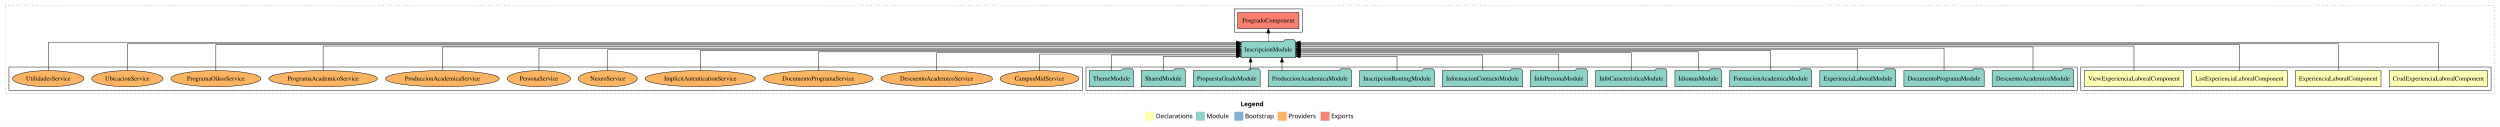
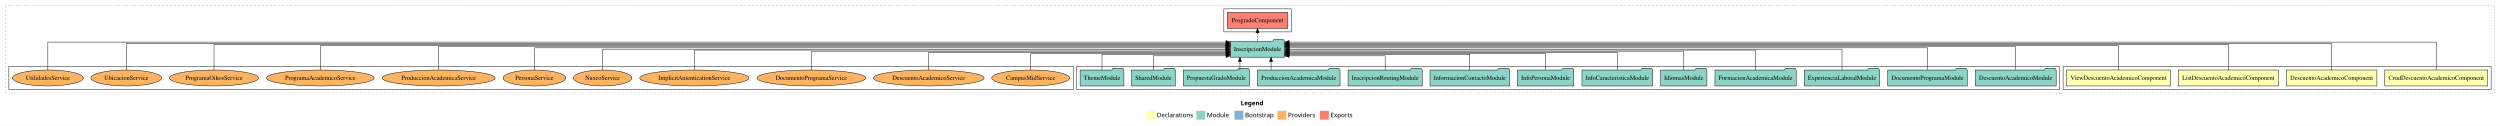
- <svg xmlns="http://www.w3.org/2000/svg" width="5594pt" height="284pt" viewBox="0.00 0.00 5594.00 284.00">
+ <svg xmlns="http://www.w3.org/2000/svg" width="5642pt" height="284pt" viewBox="0.00 0.00 5642.00 284.00">
  <g id="graph0" class="graph" transform="scale(1 1) rotate(0) translate(4 280)">
-     <polygon fill="#ffffff" stroke="transparent" points="-4,4 -4,-280 5590,-280 5590,4 -4,4" />
-     <text text-anchor="start" x="2772.009" y="-42.4" font-family="sans-serif" font-weight="bold" font-size="14.00" fill="#000000">Legend</text>
-     <polygon fill="#ffffb3" stroke="transparent" points="2559,-10 2559,-30 2579,-30 2579,-10 2559,-10" />
-     <text text-anchor="start" x="2582.629" y="-15.4" font-family="sans-serif" font-size="14.00" fill="#000000">  Declarations</text>
-     <polygon fill="#8dd3c7" stroke="transparent" points="2672,-10 2672,-30 2692,-30 2692,-10 2672,-10" />
-     <text text-anchor="start" x="2695.725" y="-15.4" font-family="sans-serif" font-size="14.00" fill="#000000">  Module</text>
-     <polygon fill="#80b1d3" stroke="transparent" points="2758,-10 2758,-30 2778,-30 2778,-10 2758,-10" />
-     <text text-anchor="start" x="2781.781" y="-15.4" font-family="sans-serif" font-size="14.00" fill="#000000">  Bootstrap</text>
-     <polygon fill="#fdb462" stroke="transparent" points="2855,-10 2855,-30 2875,-30 2875,-10 2855,-10" />
-     <text text-anchor="start" x="2878.673" y="-15.4" font-family="sans-serif" font-size="14.00" fill="#000000">  Providers</text>
-     <polygon fill="#fb8072" stroke="transparent" points="2951,-10 2951,-30 2971,-30 2971,-10 2951,-10" />
-     <text text-anchor="start" x="2974.726" y="-15.4" font-family="sans-serif" font-size="14.00" fill="#000000">  Exports</text>
+     <polygon fill="#ffffff" stroke="transparent" points="-4,4 -4,-280 5638,-280 5638,4 -4,4" />
+     <text text-anchor="start" x="2796.009" y="-42.4" font-family="sans-serif" font-weight="bold" font-size="14.00" fill="#000000">Legend</text>
+     <polygon fill="#ffffb3" stroke="transparent" points="2583,-10 2583,-30 2603,-30 2603,-10 2583,-10" />
+     <text text-anchor="start" x="2606.629" y="-15.4" font-family="sans-serif" font-size="14.00" fill="#000000">  Declarations</text>
+     <polygon fill="#8dd3c7" stroke="transparent" points="2696,-10 2696,-30 2716,-30 2716,-10 2696,-10" />
+     <text text-anchor="start" x="2719.725" y="-15.4" font-family="sans-serif" font-size="14.00" fill="#000000">  Module</text>
+     <polygon fill="#80b1d3" stroke="transparent" points="2782,-10 2782,-30 2802,-30 2802,-10 2782,-10" />
+     <text text-anchor="start" x="2805.781" y="-15.4" font-family="sans-serif" font-size="14.00" fill="#000000">  Bootstrap</text>
+     <polygon fill="#fdb462" stroke="transparent" points="2879,-10 2879,-30 2899,-30 2899,-10 2879,-10" />
+     <text text-anchor="start" x="2902.673" y="-15.4" font-family="sans-serif" font-size="14.00" fill="#000000">  Providers</text>
+     <polygon fill="#fb8072" stroke="transparent" points="2975,-10 2975,-30 2995,-30 2995,-10 2975,-10" />
+     <text text-anchor="start" x="2998.726" y="-15.4" font-family="sans-serif" font-size="14.00" fill="#000000">  Exports</text>
    <g id="clust1" class="cluster">
-       <polygon fill="none" stroke="#000000" stroke-dasharray="1,5" points="8,-70 8,-268 5578,-268 5578,-70 8,-70" />
+       <polygon fill="none" stroke="#000000" stroke-dasharray="1,5" points="8,-70 8,-268 5626,-268 5626,-70 8,-70" />
    </g>
    <g id="clust2" class="cluster">
-       <polygon fill="none" stroke="#000000" points="4652,-78 4652,-130 5570,-130 5570,-78 4652,-78" />
+       <polygon fill="none" stroke="#000000" points="4652,-78 4652,-130 5618,-130 5618,-78 4652,-78" />
    </g>
    <g id="clust7" class="cluster">
      <polygon fill="none" stroke="#000000" points="2426,-78 2426,-130 4644,-130 4644,-78 2426,-78" />
    </g>
    <g id="clust8" class="cluster">
      <polygon fill="none" stroke="#000000" points="2758,-208 2758,-260 2910,-260 2910,-208 2758,-208" />
    </g>
    <g id="clust10" class="cluster">
      <polygon fill="none" stroke="#000000" points="16,-78 16,-130 2418,-130 2418,-78 16,-78" />
    </g>
    <g id="node1" class="node">
-       <polygon fill="#ffffb3" stroke="#000000" points="5561.716,-122 5342.284,-122 5342.284,-86 5561.716,-86 5561.716,-122" />
-       <text text-anchor="middle" x="5452" y="-99.8" font-family="Times,serif" font-size="14.00" fill="#000000">CrudExperienciaLaboralComponent</text>
+       <polygon fill="#ffffb3" stroke="#000000" points="5610.162,-122 5377.838,-122 5377.838,-86 5610.162,-86 5610.162,-122" />
+       <text text-anchor="middle" x="5494" y="-99.8" font-family="Times,serif" font-size="14.00" fill="#000000">CrudDescuentoAcademicoComponent</text>
    </g>
    <g id="node5" class="node">
      <polygon fill="#8dd3c7" stroke="#000000" points="2895.027,-187 2892.027,-191 2871.027,-191 2868.027,-187 2772.973,-187 2772.973,-151 2895.027,-151 2895.027,-187" />
      <text text-anchor="middle" x="2834" y="-164.8" font-family="Times,serif" font-size="14.00" fill="#000000">InscripcionModule</text>
    </g>
    <g id="edge1" class="edge">
-       <path fill="none" stroke="#000000" d="M5452,-122.38C5452,-146.279 5452,-185 5452,-185 5452,-185 2905.177,-185 2905.177,-185" />
-       <polygon fill="#000000" stroke="#000000" points="2905.177,-181.5 2895.177,-185 2905.177,-188.5 2905.177,-181.5" />
+       <path fill="none" stroke="#000000" d="M5494,-122.38C5494,-146.279 5494,-185 5494,-185 5494,-185 2905.194,-185 2905.194,-185" />
+       <polygon fill="#000000" stroke="#000000" points="2905.195,-181.5 2895.194,-185 2905.194,-188.5 2905.195,-181.5" />
    </g>
    <g id="node2" class="node">
-       <polygon fill="#ffffb3" stroke="#000000" points="5323.718,-122 5132.282,-122 5132.282,-86 5323.718,-86 5323.718,-122" />
-       <text text-anchor="middle" x="5228" y="-99.8" font-family="Times,serif" font-size="14.00" fill="#000000">ExperienciaLaboralComponent</text>
+       <polygon fill="#ffffb3" stroke="#000000" points="5360.164,-122 5155.836,-122 5155.836,-86 5360.164,-86 5360.164,-122" />
+       <text text-anchor="middle" x="5258" y="-99.8" font-family="Times,serif" font-size="14.00" fill="#000000">DescuentoAcademicoComponent</text>
    </g>
    <g id="edge2" class="edge">
-       <path fill="none" stroke="#000000" d="M5228,-122.091C5228,-145.133 5228,-182 5228,-182 5228,-182 2905.28,-182 2905.28,-182" />
-       <polygon fill="#000000" stroke="#000000" points="2905.28,-178.5 2895.28,-182 2905.28,-185.5 2905.28,-178.5" />
+       <path fill="none" stroke="#000000" d="M5258,-122.091C5258,-145.133 5258,-182 5258,-182 5258,-182 2905.132,-182 2905.132,-182" />
+       <polygon fill="#000000" stroke="#000000" points="2905.132,-178.5 2895.132,-182 2905.132,-185.5 2905.132,-178.5" />
    </g>
    <g id="node3" class="node">
-       <polygon fill="#ffffb3" stroke="#000000" points="5113.997,-122 4900.003,-122 4900.003,-86 5113.997,-86 5113.997,-122" />
-       <text text-anchor="middle" x="5007" y="-99.8" font-family="Times,serif" font-size="14.00" fill="#000000">ListExperienciaLaboralComponent</text>
+       <polygon fill="#ffffb3" stroke="#000000" points="5137.943,-122 4912.057,-122 4912.057,-86 5137.943,-86 5137.943,-122" />
+       <text text-anchor="middle" x="5025" y="-99.8" font-family="Times,serif" font-size="14.00" fill="#000000">ListDescuentoAcademicoComponent</text>
    </g>
    <g id="edge3" class="edge">
-       <path fill="none" stroke="#000000" d="M5007,-122.011C5007,-144.485 5007,-180 5007,-180 5007,-180 2905.246,-180 2905.246,-180" />
-       <polygon fill="#000000" stroke="#000000" points="2905.246,-176.5 2895.246,-180 2905.246,-183.5 2905.246,-176.5" />
+       <path fill="none" stroke="#000000" d="M5025,-122.011C5025,-144.485 5025,-180 5025,-180 5025,-180 2905.175,-180 2905.175,-180" />
+       <polygon fill="#000000" stroke="#000000" points="2905.175,-176.5 2895.175,-180 2905.175,-183.5 2905.175,-176.5" />
    </g>
    <g id="node4" class="node">
-       <polygon fill="#ffffb3" stroke="#000000" points="4882.037,-122 4659.963,-122 4659.963,-86 4882.037,-86 4882.037,-122" />
-       <text text-anchor="middle" x="4771" y="-99.8" font-family="Times,serif" font-size="14.00" fill="#000000">ViewExperienciaLaboralComponent</text>
+       <polygon fill="#ffffb3" stroke="#000000" points="4894.483,-122 4659.517,-122 4659.517,-86 4894.483,-86 4894.483,-122" />
+       <text text-anchor="middle" x="4777" y="-99.8" font-family="Times,serif" font-size="14.00" fill="#000000">ViewDescuentoAcademicoComponent</text>
    </g>
    <g id="edge4" class="edge">
-       <path fill="none" stroke="#000000" d="M4771,-122.045C4771,-143.662 4771,-177 4771,-177 4771,-177 2905.17,-177 2905.17,-177" />
-       <polygon fill="#000000" stroke="#000000" points="2905.17,-173.5 2895.17,-177 2905.17,-180.5 2905.17,-173.5" />
+       <path fill="none" stroke="#000000" d="M4777,-122.045C4777,-143.662 4777,-177 4777,-177 4777,-177 2905.089,-177 2905.089,-177" />
+       <polygon fill="#000000" stroke="#000000" points="2905.089,-173.5 2895.089,-177 2905.089,-180.5 2905.089,-173.5" />
    </g>
    <g id="node19" class="node">
      <polygon fill="#fb8072" stroke="#000000" points="2902.435,-252 2765.565,-252 2765.565,-216 2902.435,-216 2902.435,-252" />
      <text text-anchor="middle" x="2834" y="-229.8" font-family="Times,serif" font-size="14.00" fill="#000000">PosgradoComponent </text>
    </g>
    <g id="edge18" class="edge">
      <path fill="none" stroke="#000000" stroke-dasharray="5,2" d="M2834,-187.106C2834,-187.106 2834,-205.991 2834,-205.991" />
      <polygon fill="#000000" stroke="#000000" points="2830.5,-205.991 2834,-215.991 2837.5,-205.991 2830.5,-205.991" />
    </g>
    <g id="node6" class="node">
      <polygon fill="#8dd3c7" stroke="#000000" points="4636.382,-122 4633.382,-126 4612.382,-126 4609.382,-122 4453.618,-122 4453.618,-86 4636.382,-86 4636.382,-122" />
      <text text-anchor="middle" x="4545" y="-99.8" font-family="Times,serif" font-size="14.00" fill="#000000">DescuentoAcademicoModule</text>
    </g>
    <g id="edge5" class="edge">
      <path fill="none" stroke="#000000" d="M4545,-122.284C4545,-143.321 4545,-175 4545,-175 4545,-175 2905.147,-175 2905.147,-175" />
      <polygon fill="#000000" stroke="#000000" points="2905.147,-171.5 2895.147,-175 2905.147,-178.5 2905.147,-171.5" />
    </g>
    <g id="node7" class="node">
      <polygon fill="#8dd3c7" stroke="#000000" points="4435.791,-122 4432.791,-126 4411.791,-126 4408.791,-122 4256.209,-122 4256.209,-86 4435.791,-86 4435.791,-122" />
      <text text-anchor="middle" x="4346" y="-99.8" font-family="Times,serif" font-size="14.00" fill="#000000">DocumentoProgramaModule</text>
    </g>
    <g id="edge6" class="edge">
      <path fill="none" stroke="#000000" d="M4346,-122.223C4346,-142.365 4346,-172 4346,-172 4346,-172 2905.145,-172 2905.145,-172" />
      <polygon fill="#000000" stroke="#000000" points="2905.145,-168.5 2895.145,-172 2905.145,-175.5 2905.145,-168.5" />
    </g>
    <g id="node8" class="node">
      <polygon fill="#8dd3c7" stroke="#000000" points="4237.936,-122 4234.936,-126 4213.936,-126 4210.936,-122 4068.064,-122 4068.064,-86 4237.936,-86 4237.936,-122" />
      <text text-anchor="middle" x="4153" y="-99.8" font-family="Times,serif" font-size="14.00" fill="#000000">ExperienciaLaboralModule</text>
    </g>
    <g id="edge7" class="edge">
      <path fill="none" stroke="#000000" d="M4153,-122.106C4153,-141.339 4153,-169 4153,-169 4153,-169 2905.41,-169 2905.41,-169" />
      <polygon fill="#000000" stroke="#000000" points="2905.41,-165.5 2895.41,-169 2905.41,-172.5 2905.41,-165.5" />
    </g>
    <g id="node9" class="node">
      <polygon fill="#8dd3c7" stroke="#000000" points="4049.664,-122 4046.664,-126 4025.664,-126 4022.664,-122 3866.336,-122 3866.336,-86 4049.664,-86 4049.664,-122" />
      <text text-anchor="middle" x="3958" y="-99.8" font-family="Times,serif" font-size="14.00" fill="#000000">FormacionAcademicaModule</text>
    </g>
    <g id="edge8" class="edge">
      <path fill="none" stroke="#000000" d="M3958,-122.222C3958,-140.828 3958,-167 3958,-167 3958,-167 2905.229,-167 2905.229,-167" />
      <polygon fill="#000000" stroke="#000000" points="2905.229,-163.5 2895.229,-167 2905.229,-170.5 2905.229,-163.5" />
    </g>
    <g id="node10" class="node">
      <polygon fill="#8dd3c7" stroke="#000000" points="3848.151,-122 3845.151,-126 3824.151,-126 3821.151,-122 3743.849,-122 3743.849,-86 3848.151,-86 3848.151,-122" />
      <text text-anchor="middle" x="3796" y="-99.8" font-family="Times,serif" font-size="14.00" fill="#000000">IdiomasModule</text>
    </g>
    <g id="edge9" class="edge">
      <path fill="none" stroke="#000000" d="M3796,-122.002C3796,-139.675 3796,-164 3796,-164 3796,-164 2905.274,-164 2905.274,-164" />
      <polygon fill="#000000" stroke="#000000" points="2905.274,-160.5 2895.274,-164 2905.273,-167.5 2905.274,-160.5" />
    </g>
    <g id="node11" class="node">
      <polygon fill="#8dd3c7" stroke="#000000" points="3725.823,-122 3722.823,-126 3701.823,-126 3698.823,-122 3566.177,-122 3566.177,-86 3725.823,-86 3725.823,-122" />
      <text text-anchor="middle" x="3646" y="-99.8" font-family="Times,serif" font-size="14.00" fill="#000000">InfoCaracteristicaModule</text>
    </g>
    <g id="edge10" class="edge">
      <path fill="none" stroke="#000000" d="M3646,-122.034C3646,-139.06 3646,-162 3646,-162 3646,-162 2905.032,-162 2905.032,-162" />
      <polygon fill="#000000" stroke="#000000" points="2905.032,-158.5 2895.032,-162 2905.032,-165.5 2905.032,-158.5" />
    </g>
    <g id="node12" class="node">
      <polygon fill="#8dd3c7" stroke="#000000" points="3547.688,-122 3544.688,-126 3523.688,-126 3520.688,-122 3420.312,-122 3420.312,-86 3547.688,-86 3547.688,-122" />
      <text text-anchor="middle" x="3484" y="-99.8" font-family="Times,serif" font-size="14.00" fill="#000000">InfoPersonaModule</text>
    </g>
    <g id="edge11" class="edge">
      <path fill="none" stroke="#000000" d="M3484,-122.009C3484,-138.049 3484,-159 3484,-159 3484,-159 2905.15,-159 2905.15,-159" />
      <polygon fill="#000000" stroke="#000000" points="2905.151,-155.5 2895.15,-159 2905.15,-162.5 2905.151,-155.5" />
    </g>
    <g id="node13" class="node">
      <polygon fill="#8dd3c7" stroke="#000000" points="3402.789,-122 3399.789,-126 3378.789,-126 3375.789,-122 3223.211,-122 3223.211,-86 3402.789,-86 3402.789,-122" />
      <text text-anchor="middle" x="3313" y="-99.8" font-family="Times,serif" font-size="14.00" fill="#000000">InformacionContactoModule</text>
    </g>
    <g id="edge12" class="edge">
      <path fill="none" stroke="#000000" d="M3313,-122.24C3313,-137.571 3313,-157 3313,-157 3313,-157 2905.152,-157 2905.152,-157" />
      <polygon fill="#000000" stroke="#000000" points="2905.152,-153.5 2895.152,-157 2905.152,-160.5 2905.152,-153.5" />
    </g>
    <g id="node14" class="node">
      <polygon fill="#8dd3c7" stroke="#000000" points="3205.644,-122 3202.644,-126 3181.644,-126 3178.644,-122 3038.356,-122 3038.356,-86 3205.644,-86 3205.644,-122" />
      <text text-anchor="middle" x="3122" y="-99.8" font-family="Times,serif" font-size="14.00" fill="#000000">InscripcionRoutingModule</text>
    </g>
    <g id="edge13" class="edge">
      <path fill="none" stroke="#000000" d="M3122,-122.051C3122,-136.373 3122,-154 3122,-154 3122,-154 2905.077,-154 2905.077,-154" />
      <polygon fill="#000000" stroke="#000000" points="2905.077,-150.5 2895.077,-154 2905.077,-157.5 2905.077,-150.5" />
    </g>
    <g id="node15" class="node">
      <polygon fill="#8dd3c7" stroke="#000000" points="3020.274,-122 3017.274,-126 2996.274,-126 2993.274,-122 2833.726,-122 2833.726,-86 3020.274,-86 3020.274,-122" />
      <text text-anchor="middle" x="2927" y="-99.8" font-family="Times,serif" font-size="14.00" fill="#000000">ProduccionAcademicaModule</text>
    </g>
    <g id="edge14" class="edge">
      <path fill="none" stroke="#000000" d="M2864.563,-122.106C2864.563,-122.106 2864.563,-140.991 2864.563,-140.991" />
      <polygon fill="#000000" stroke="#000000" points="2861.063,-140.991 2864.563,-150.991 2868.063,-140.991 2861.063,-140.991" />
    </g>
    <g id="node16" class="node">
      <polygon fill="#8dd3c7" stroke="#000000" points="2815.739,-122 2812.739,-126 2791.739,-126 2788.739,-122 2666.261,-122 2666.261,-86 2815.739,-86 2815.739,-122" />
      <text text-anchor="middle" x="2741" y="-99.8" font-family="Times,serif" font-size="14.00" fill="#000000">PropuestaGradoModule</text>
    </g>
    <g id="edge15" class="edge">
      <path fill="none" stroke="#000000" d="M2794.303,-122.106C2794.303,-122.106 2794.303,-140.991 2794.303,-140.991" />
      <polygon fill="#000000" stroke="#000000" points="2790.803,-140.991 2794.303,-150.991 2797.803,-140.991 2790.803,-140.991" />
    </g>
    <g id="node17" class="node">
      <polygon fill="#8dd3c7" stroke="#000000" points="2648.423,-122 2645.423,-126 2624.423,-126 2621.423,-122 2549.577,-122 2549.577,-86 2648.423,-86 2648.423,-122" />
      <text text-anchor="middle" x="2599" y="-99.8" font-family="Times,serif" font-size="14.00" fill="#000000">SharedModule</text>
    </g>
    <g id="edge16" class="edge">
      <path fill="none" stroke="#000000" d="M2599,-122.051C2599,-136.373 2599,-154 2599,-154 2599,-154 2762.87,-154 2762.87,-154" />
      <polygon fill="#000000" stroke="#000000" points="2762.87,-157.5 2772.87,-154 2762.87,-150.5 2762.87,-157.5" />
    </g>
    <g id="node18" class="node">
      <polygon fill="#8dd3c7" stroke="#000000" points="2532.423,-122 2529.423,-126 2508.423,-126 2505.423,-122 2433.577,-122 2433.577,-86 2532.423,-86 2532.423,-122" />
      <text text-anchor="middle" x="2483" y="-99.8" font-family="Times,serif" font-size="14.00" fill="#000000">ThemeModule</text>
    </g>
    <g id="edge17" class="edge">
      <path fill="none" stroke="#000000" d="M2483,-122.24C2483,-137.571 2483,-157 2483,-157 2483,-157 2762.86,-157 2762.86,-157" />
      <polygon fill="#000000" stroke="#000000" points="2762.86,-160.5 2772.86,-157 2762.86,-153.5 2762.86,-160.5" />
    </g>
    <g id="node20" class="node">
      <ellipse fill="#fdb462" stroke="#000000" cx="2322" cy="-104" rx="87.98" ry="18" />
      <text text-anchor="middle" x="2322" y="-99.8" font-family="Times,serif" font-size="14.00" fill="#000000">CampusMidService</text>
    </g>
    <g id="edge19" class="edge">
      <path fill="none" stroke="#000000" d="M2322,-122.009C2322,-138.049 2322,-159 2322,-159 2322,-159 2762.749,-159 2762.749,-159" />
      <polygon fill="#000000" stroke="#000000" points="2762.749,-162.5 2772.749,-159 2762.749,-155.5 2762.749,-162.5" />
    </g>
    <g id="node21" class="node">
      <ellipse fill="#fdb462" stroke="#000000" cx="2092" cy="-104" rx="124.938" ry="18" />
      <text text-anchor="middle" x="2092" y="-99.8" font-family="Times,serif" font-size="14.00" fill="#000000">DescuentoAcademicoService</text>
    </g>
    <g id="edge20" class="edge">
      <path fill="none" stroke="#000000" d="M2092,-122.034C2092,-139.06 2092,-162 2092,-162 2092,-162 2762.964,-162 2762.964,-162" />
      <polygon fill="#000000" stroke="#000000" points="2762.964,-165.5 2772.964,-162 2762.964,-158.5 2762.964,-165.5" />
    </g>
    <g id="node22" class="node">
      <ellipse fill="#fdb462" stroke="#000000" cx="1827" cy="-104" rx="122.674" ry="18" />
      <text text-anchor="middle" x="1827" y="-99.8" font-family="Times,serif" font-size="14.00" fill="#000000">DocumentoProgramaService</text>
    </g>
    <g id="edge21" class="edge">
      <path fill="none" stroke="#000000" d="M1827,-122.002C1827,-139.675 1827,-164 1827,-164 1827,-164 2762.9,-164 2762.9,-164" />
      <polygon fill="#000000" stroke="#000000" points="2762.9,-167.5 2772.9,-164 2762.9,-160.5 2762.9,-167.5" />
    </g>
    <g id="node23" class="node">
      <ellipse fill="#fdb462" stroke="#000000" cx="1563" cy="-104" rx="123.265" ry="18" />
      <text text-anchor="middle" x="1563" y="-99.8" font-family="Times,serif" font-size="14.00" fill="#000000">ImplicitAutenticationService</text>
    </g>
    <g id="edge22" class="edge">
      <path fill="none" stroke="#000000" d="M1563,-122.222C1563,-140.828 1563,-167 1563,-167 1563,-167 2762.697,-167 2762.697,-167" />
      <polygon fill="#000000" stroke="#000000" points="2762.697,-170.5 2772.697,-167 2762.697,-163.5 2762.697,-170.5" />
    </g>
    <g id="node24" class="node">
      <ellipse fill="#fdb462" stroke="#000000" cx="1356" cy="-104" rx="65.972" ry="18" />
      <text text-anchor="middle" x="1356" y="-99.8" font-family="Times,serif" font-size="14.00" fill="#000000">NuxeoService</text>
    </g>
    <g id="edge23" class="edge">
      <path fill="none" stroke="#000000" d="M1356,-122.106C1356,-141.339 1356,-169 1356,-169 1356,-169 2762.84,-169 2762.84,-169" />
      <polygon fill="#000000" stroke="#000000" points="2762.84,-172.5 2772.84,-169 2762.84,-165.5 2762.84,-172.5" />
    </g>
    <g id="node25" class="node">
      <ellipse fill="#fdb462" stroke="#000000" cx="1202" cy="-104" rx="70.622" ry="18" />
      <text text-anchor="middle" x="1202" y="-99.8" font-family="Times,serif" font-size="14.00" fill="#000000">PersonaService</text>
    </g>
    <g id="edge24" class="edge">
      <path fill="none" stroke="#000000" d="M1202,-122.223C1202,-142.365 1202,-172 1202,-172 1202,-172 2762.51,-172 2762.51,-172" />
      <polygon fill="#000000" stroke="#000000" points="2762.51,-175.5 2772.51,-172 2762.51,-168.5 2762.51,-175.5" />
    </g>
    <g id="node26" class="node">
      <ellipse fill="#fdb462" stroke="#000000" cx="986" cy="-104" rx="127.307" ry="18" />
      <text text-anchor="middle" x="986" y="-99.8" font-family="Times,serif" font-size="14.00" fill="#000000">ProduccionAcademicaService</text>
    </g>
    <g id="edge25" class="edge">
      <path fill="none" stroke="#000000" d="M986,-122.284C986,-143.321 986,-175 986,-175 986,-175 2762.777,-175 2762.777,-175" />
      <polygon fill="#000000" stroke="#000000" points="2762.777,-178.5 2772.777,-175 2762.777,-171.5 2762.777,-178.5" />
    </g>
    <g id="node27" class="node">
      <ellipse fill="#fdb462" stroke="#000000" cx="719" cy="-104" rx="121.507" ry="18" />
      <text text-anchor="middle" x="719" y="-99.8" font-family="Times,serif" font-size="14.00" fill="#000000">ProgramaAcademicoService</text>
    </g>
    <g id="edge26" class="edge">
      <path fill="none" stroke="#000000" d="M719,-122.045C719,-143.662 719,-177 719,-177 719,-177 2762.7,-177 2762.7,-177" />
      <polygon fill="#000000" stroke="#000000" points="2762.7,-180.5 2772.7,-177 2762.7,-173.5 2762.7,-180.5" />
    </g>
    <g id="node28" class="node">
      <ellipse fill="#fdb462" stroke="#000000" cx="479" cy="-104" rx="100.7" ry="18" />
      <text text-anchor="middle" x="479" y="-99.8" font-family="Times,serif" font-size="14.00" fill="#000000">ProgramaOikosService</text>
    </g>
    <g id="edge27" class="edge">
      <path fill="none" stroke="#000000" d="M479,-122.011C479,-144.485 479,-180 479,-180 479,-180 2762.821,-180 2762.821,-180" />
      <polygon fill="#000000" stroke="#000000" points="2762.821,-183.5 2772.821,-180 2762.821,-176.5 2762.821,-183.5" />
    </g>
    <g id="node29" class="node">
      <ellipse fill="#fdb462" stroke="#000000" cx="281" cy="-104" rx="79.853" ry="18" />
      <text text-anchor="middle" x="281" y="-99.8" font-family="Times,serif" font-size="14.00" fill="#000000">UbicacionService</text>
    </g>
    <g id="edge28" class="edge">
      <path fill="none" stroke="#000000" d="M281,-122.091C281,-145.133 281,-182 281,-182 281,-182 2762.785,-182 2762.785,-182" />
      <polygon fill="#000000" stroke="#000000" points="2762.785,-185.5 2772.785,-182 2762.785,-178.5 2762.785,-185.5" />
    </g>
    <g id="node30" class="node">
      <ellipse fill="#fdb462" stroke="#000000" cx="104" cy="-104" rx="79.868" ry="18" />
      <text text-anchor="middle" x="104" y="-99.8" font-family="Times,serif" font-size="14.00" fill="#000000">UtilidadesService</text>
    </g>
    <g id="edge29" class="edge">
      <path fill="none" stroke="#000000" d="M104,-122.38C104,-146.279 104,-185 104,-185 104,-185 2762.828,-185 2762.828,-185" />
      <polygon fill="#000000" stroke="#000000" points="2762.828,-188.5 2772.828,-185 2762.828,-181.5 2762.828,-188.5" />
    </g>
  </g>
</svg>
